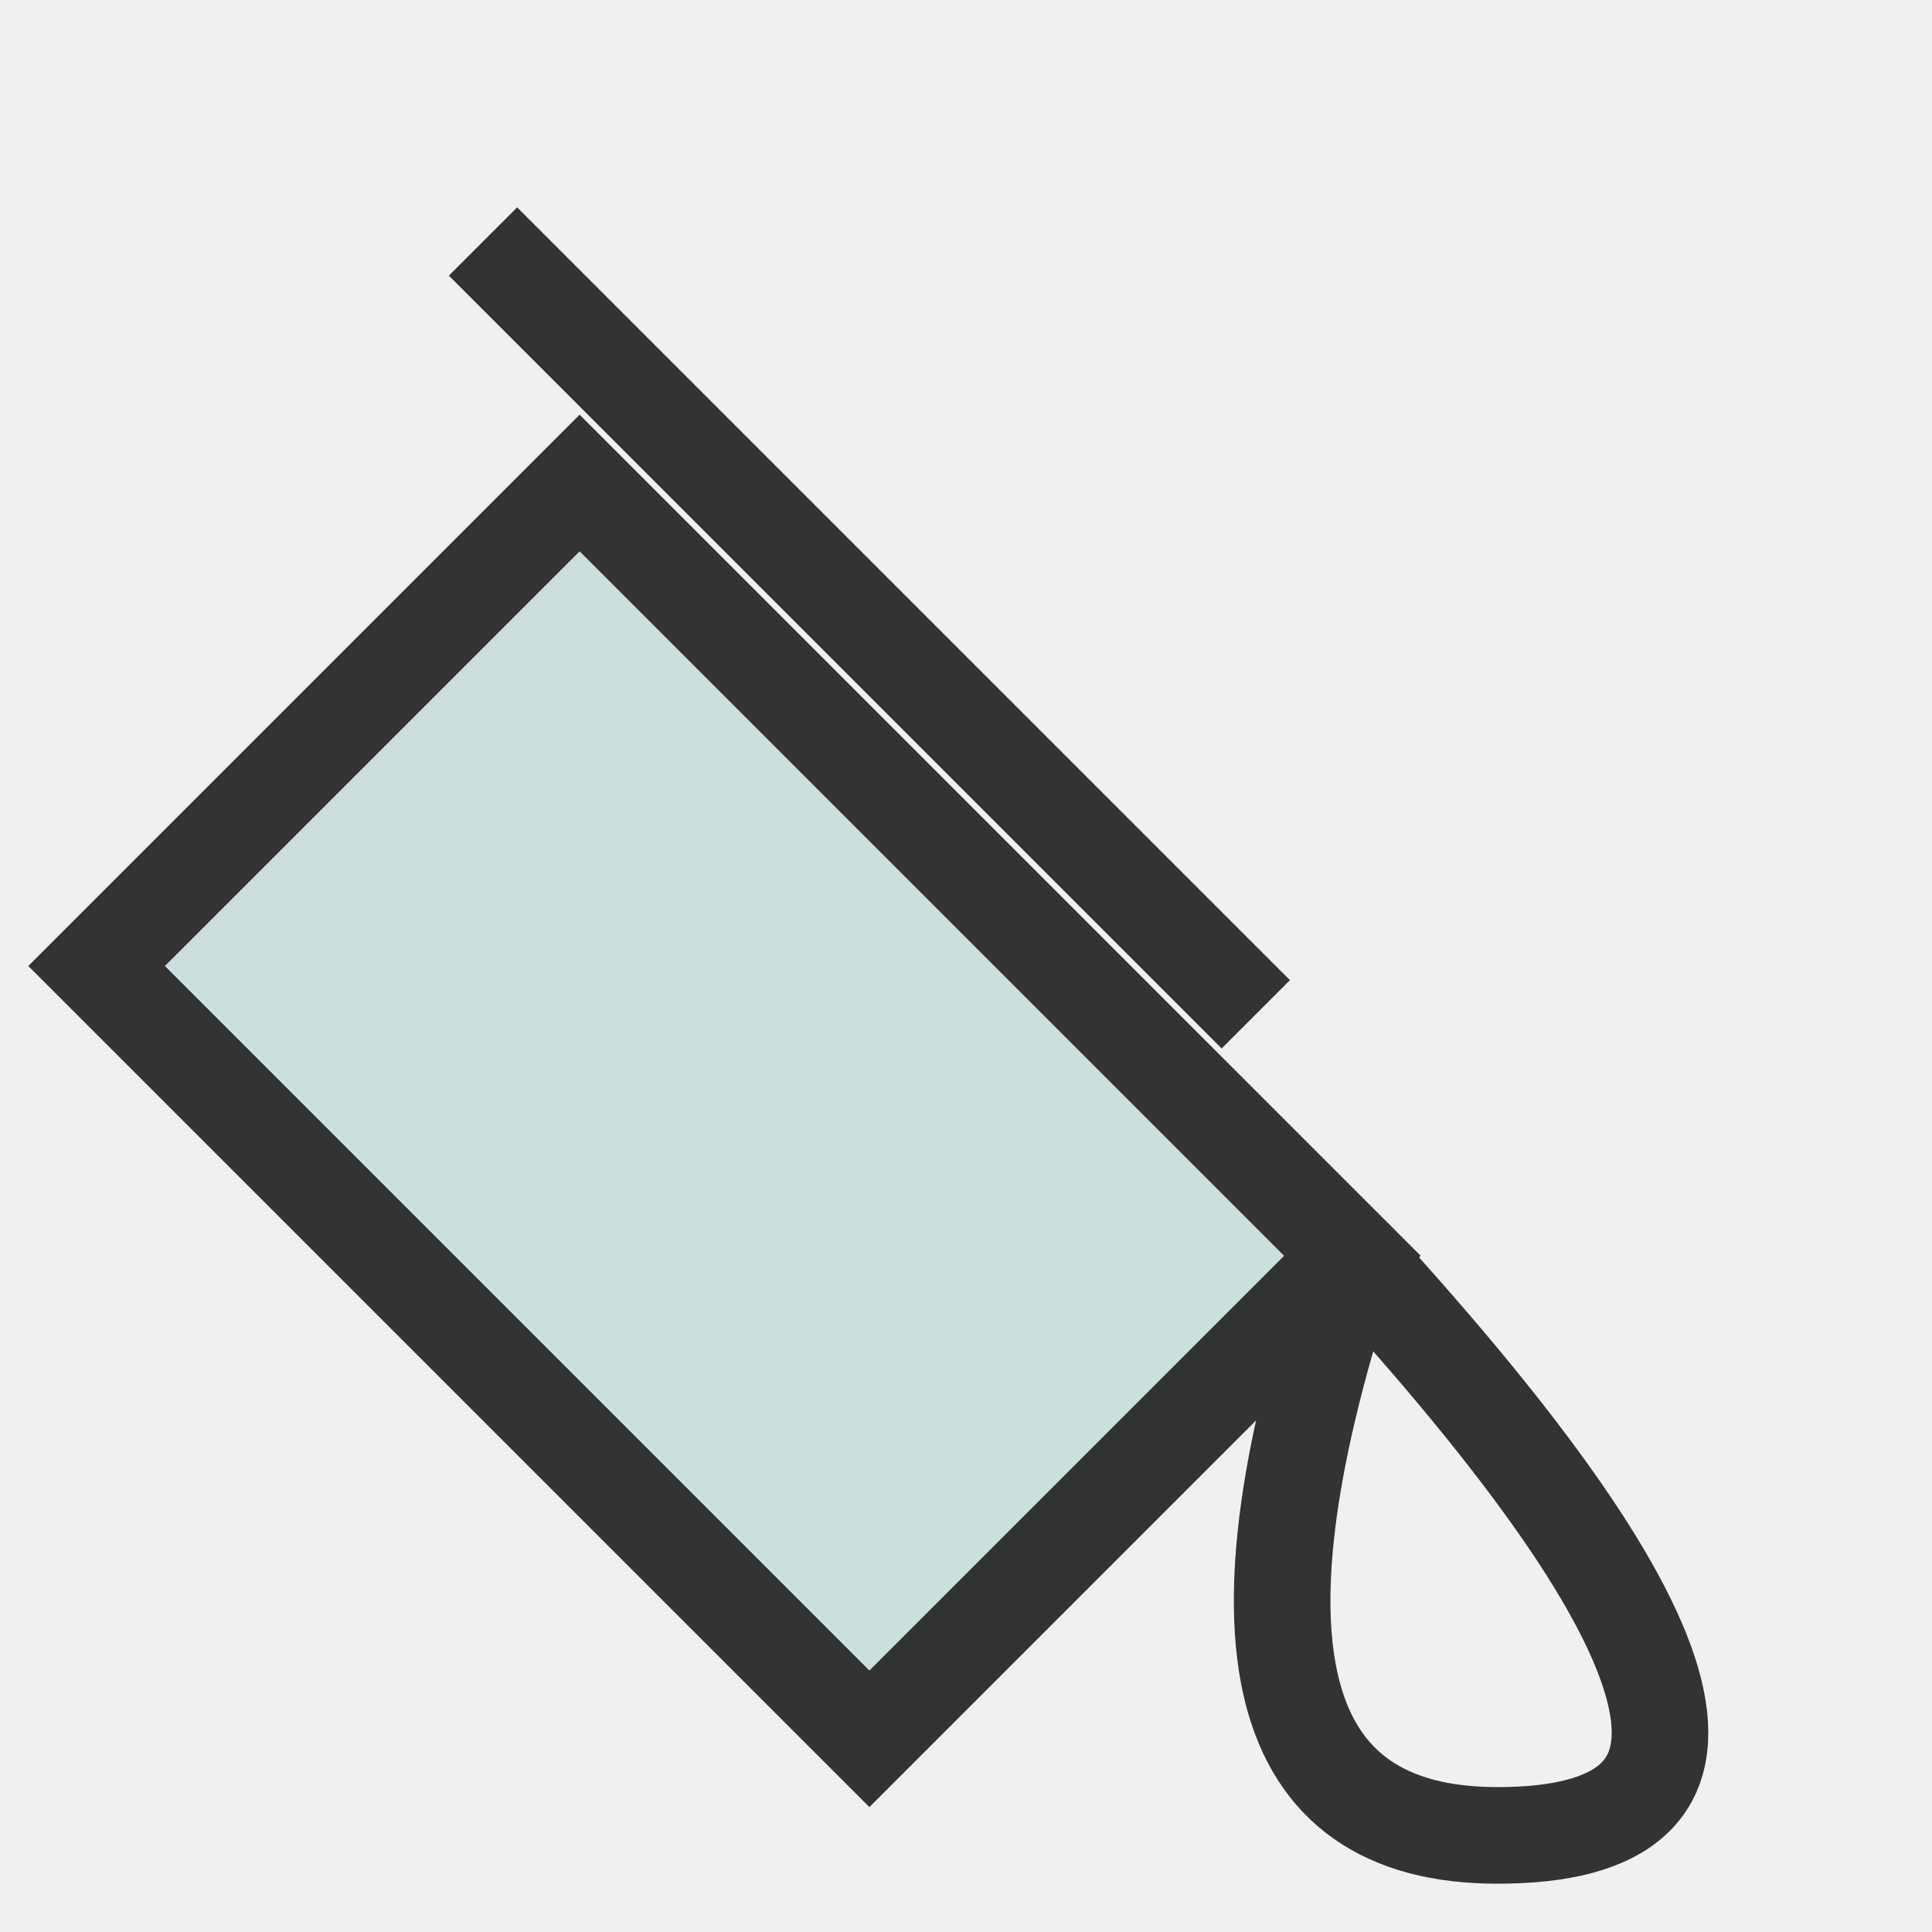
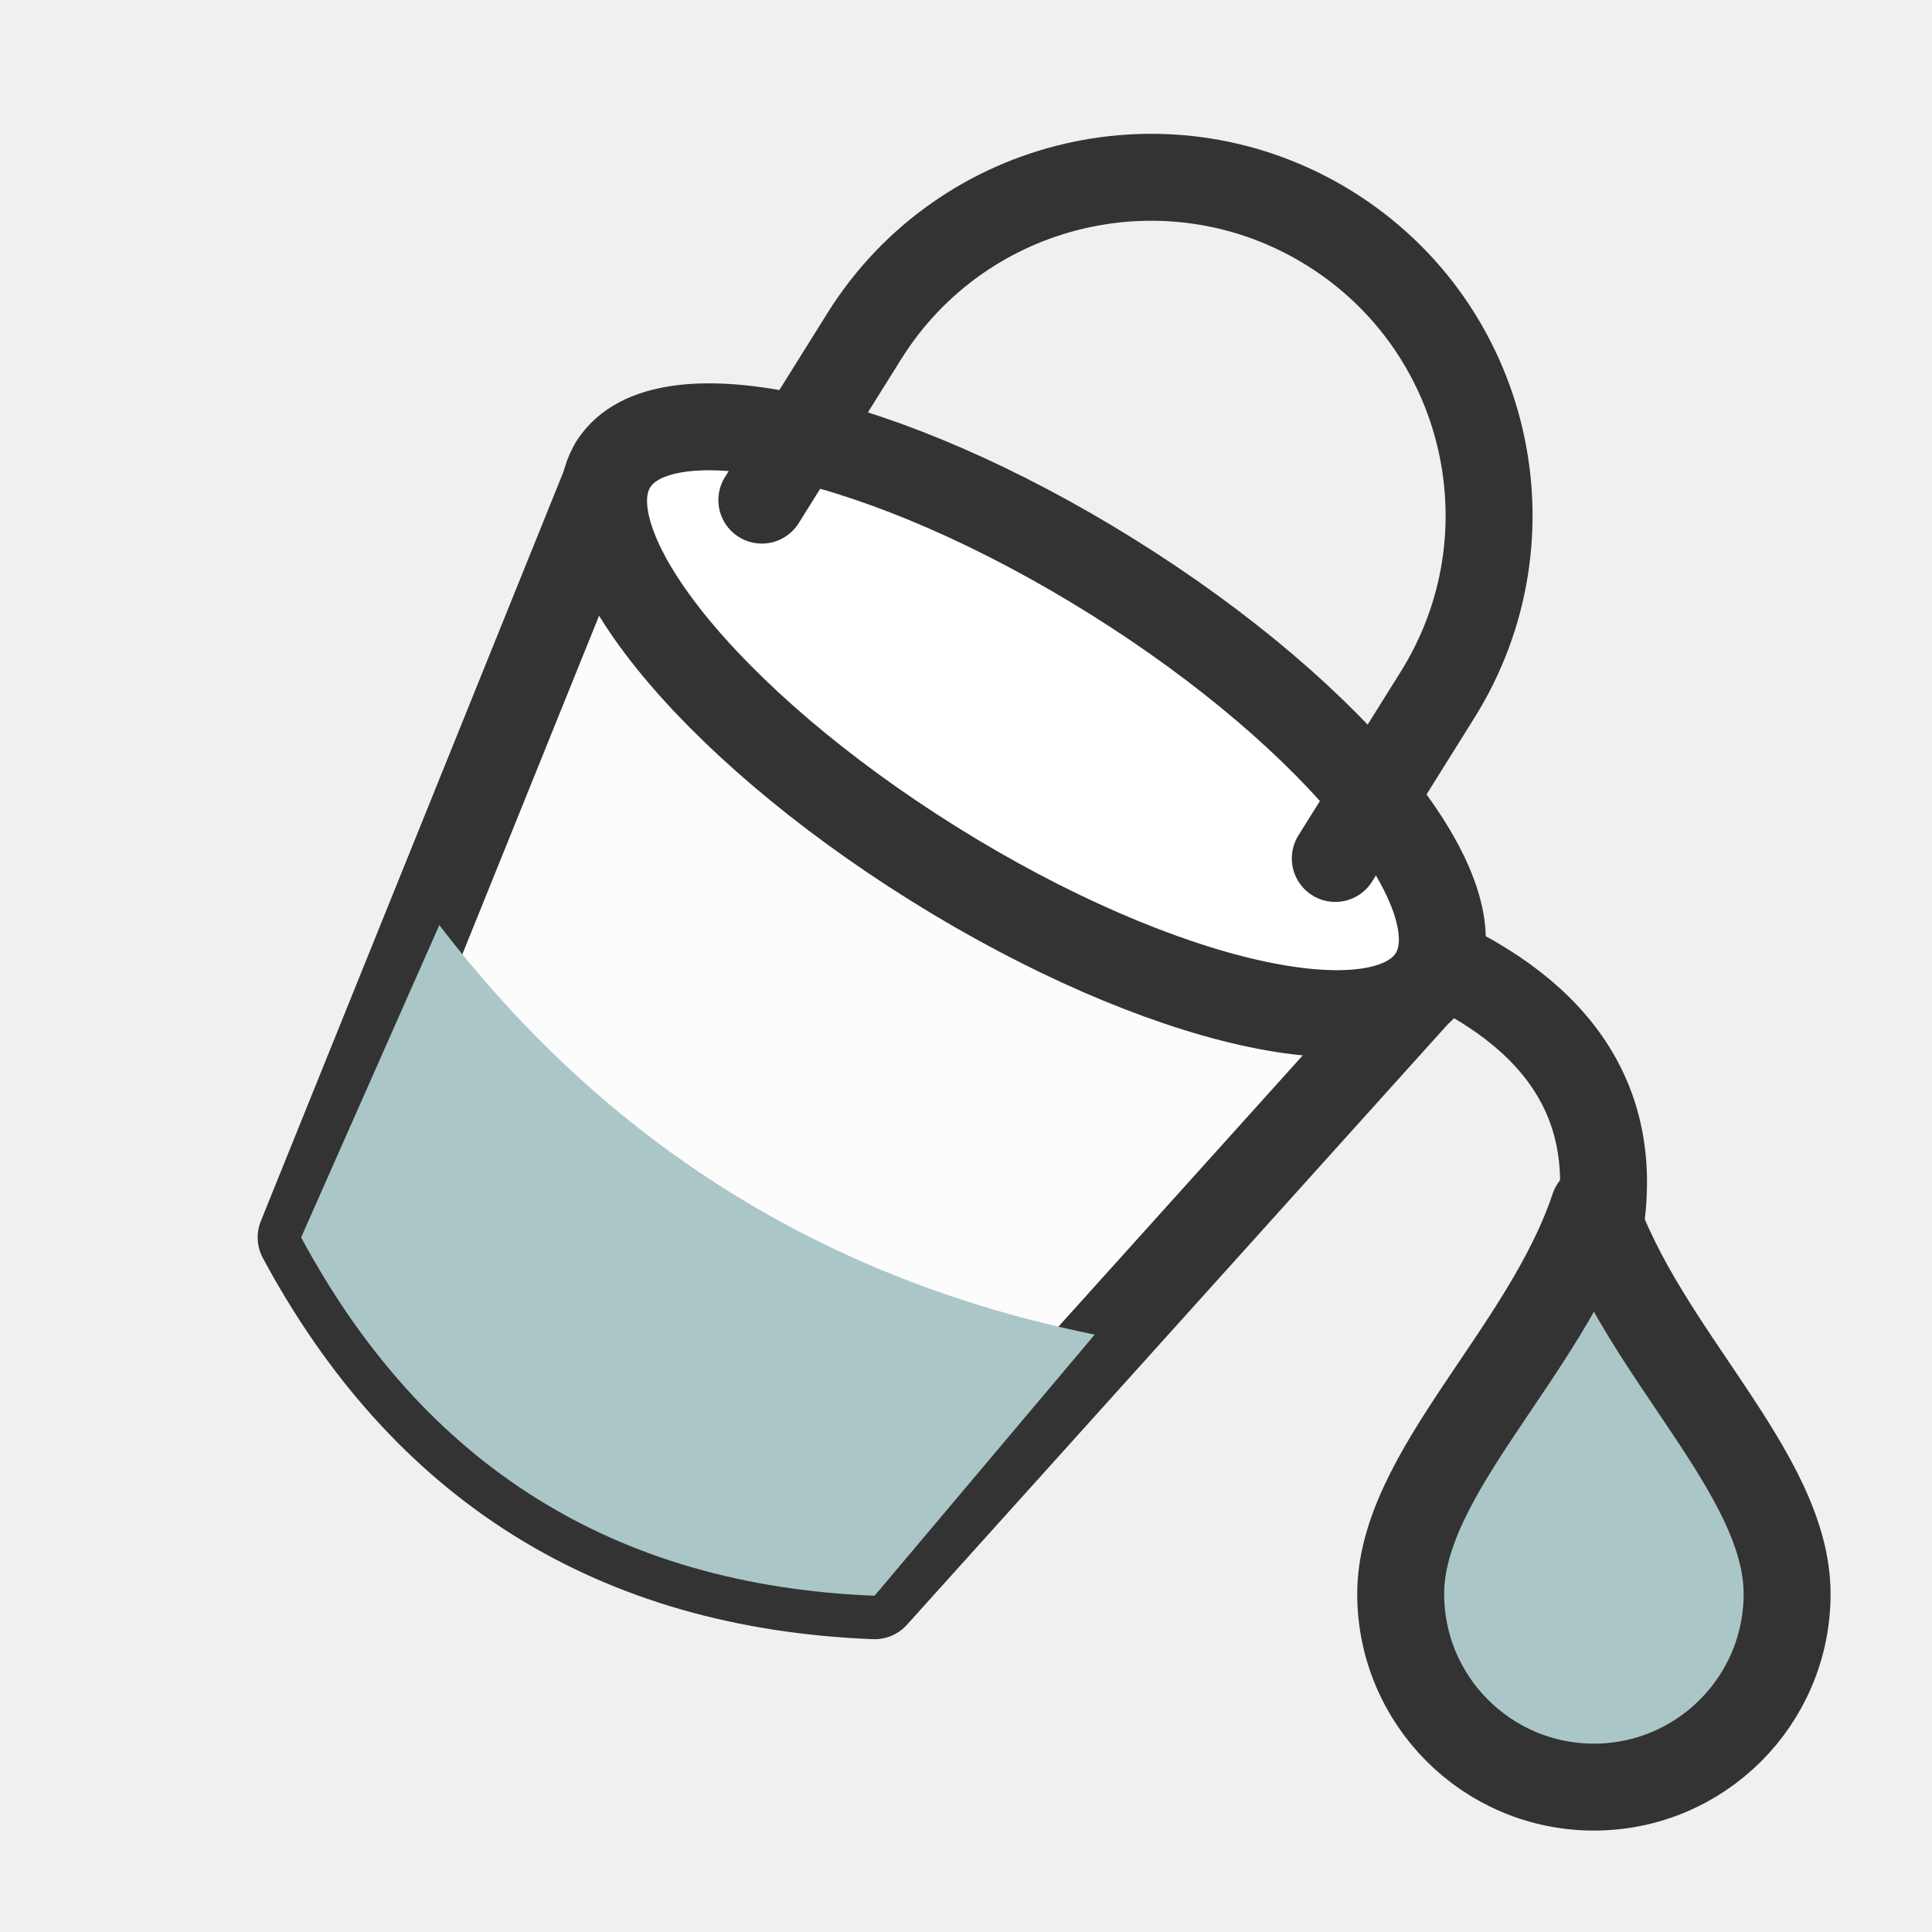
<svg xmlns="http://www.w3.org/2000/svg" viewBox="0 0 40 40" aria-hidden="true">
-   <path d="M12 10L28 26L18 36L2 20Z" fill="#ccdfdf" stroke="#333" stroke-width="2" />
-   <path d="M10 5L26 21M28 26Q39 38 31 38Q24 38 28 26" fill="none" stroke="#333" stroke-width="2" />
+   <g transform="rotate(32 18 20)" stroke="#333" stroke-width="1.8" stroke-linecap="round" stroke-linejoin="round">
+     <path d="M8 14 11 31Q18 35 25 31L28 14" fill="#fcfcfd" />
+     <path d="m10 24 1 7q7 4 14 0l1-7q-8 3-16 0Z" fill="#abc6c6" stroke="none" />
+     <ellipse cx="18" cy="14" rx="10" ry="3.5" fill="#fff" />
+     <path d="M11 13V9a7 7 0 0 1 14 0v4" fill="none" />
+   </g>
+   <path d="M30 20q4 2 3 6" fill="none" stroke="#333" stroke-width="1.8" stroke-linecap="round" />
+   <path d="M33 25c-1 3-4 5.5-4 8a4 4 0 0 0 8 0c0-2.5-3-5-4-8Z" fill="#abc6c6" stroke="#333" stroke-width="1.8" stroke-linejoin="round" />
</svg>
